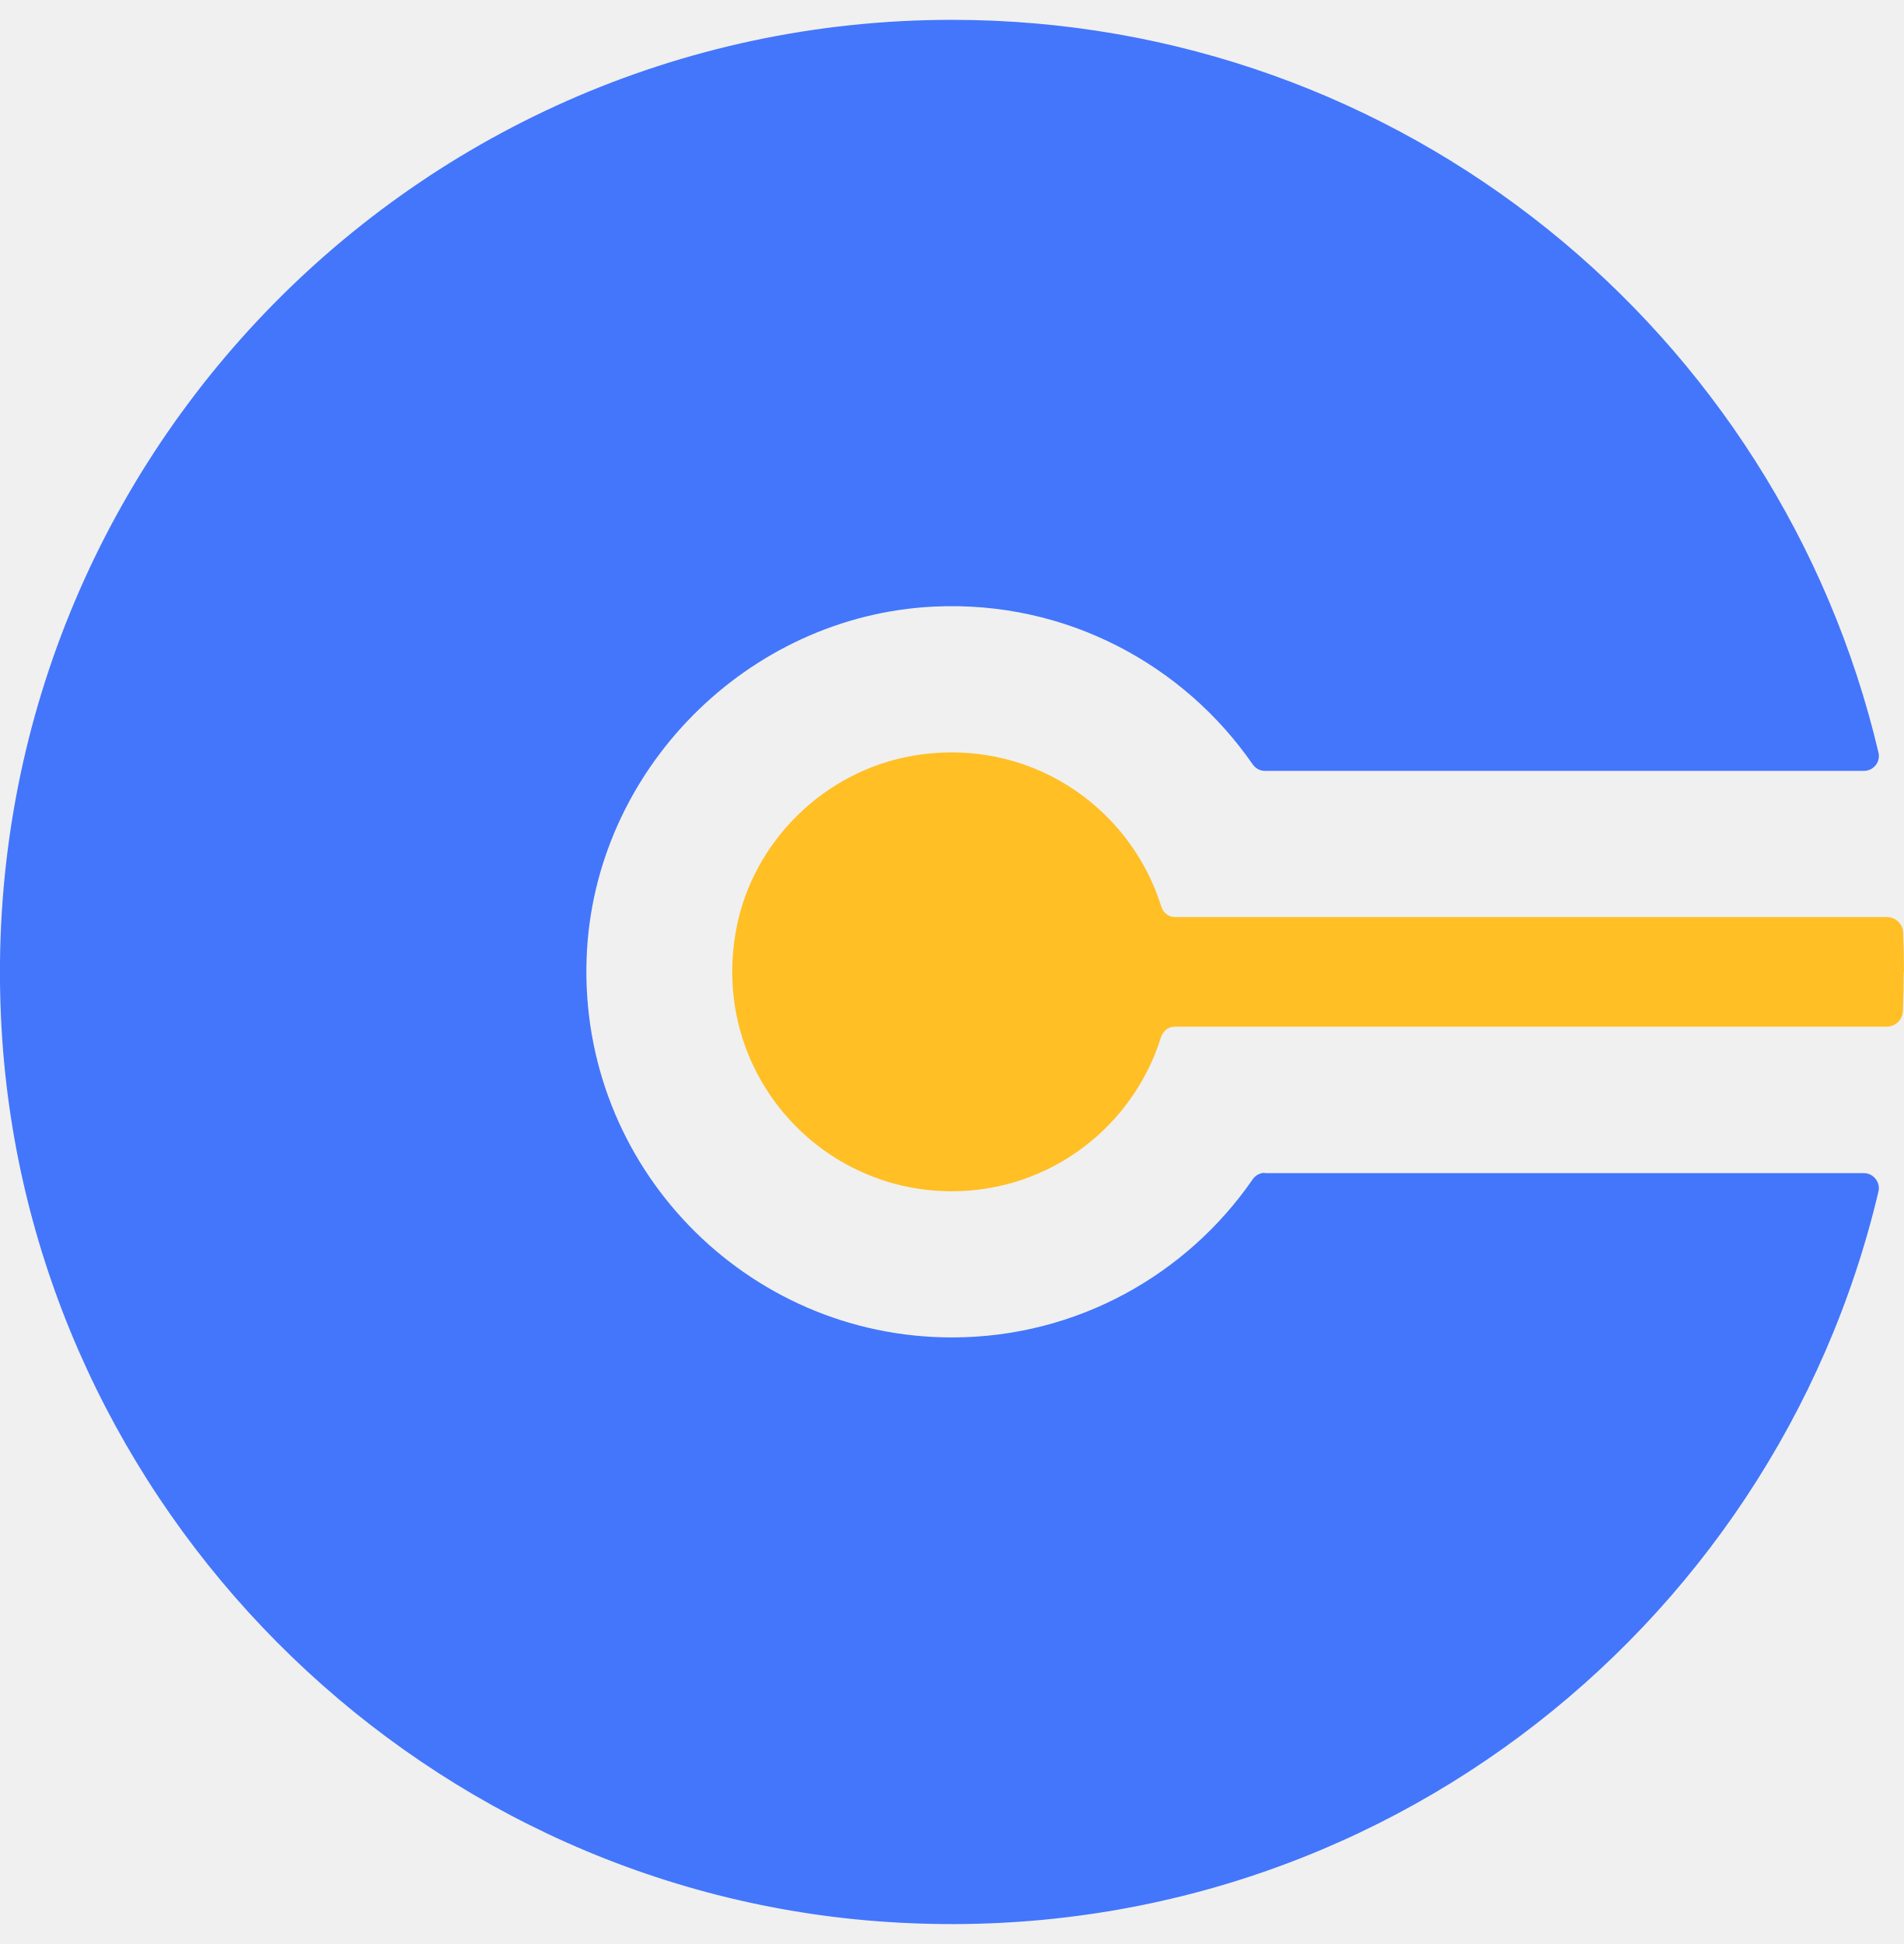
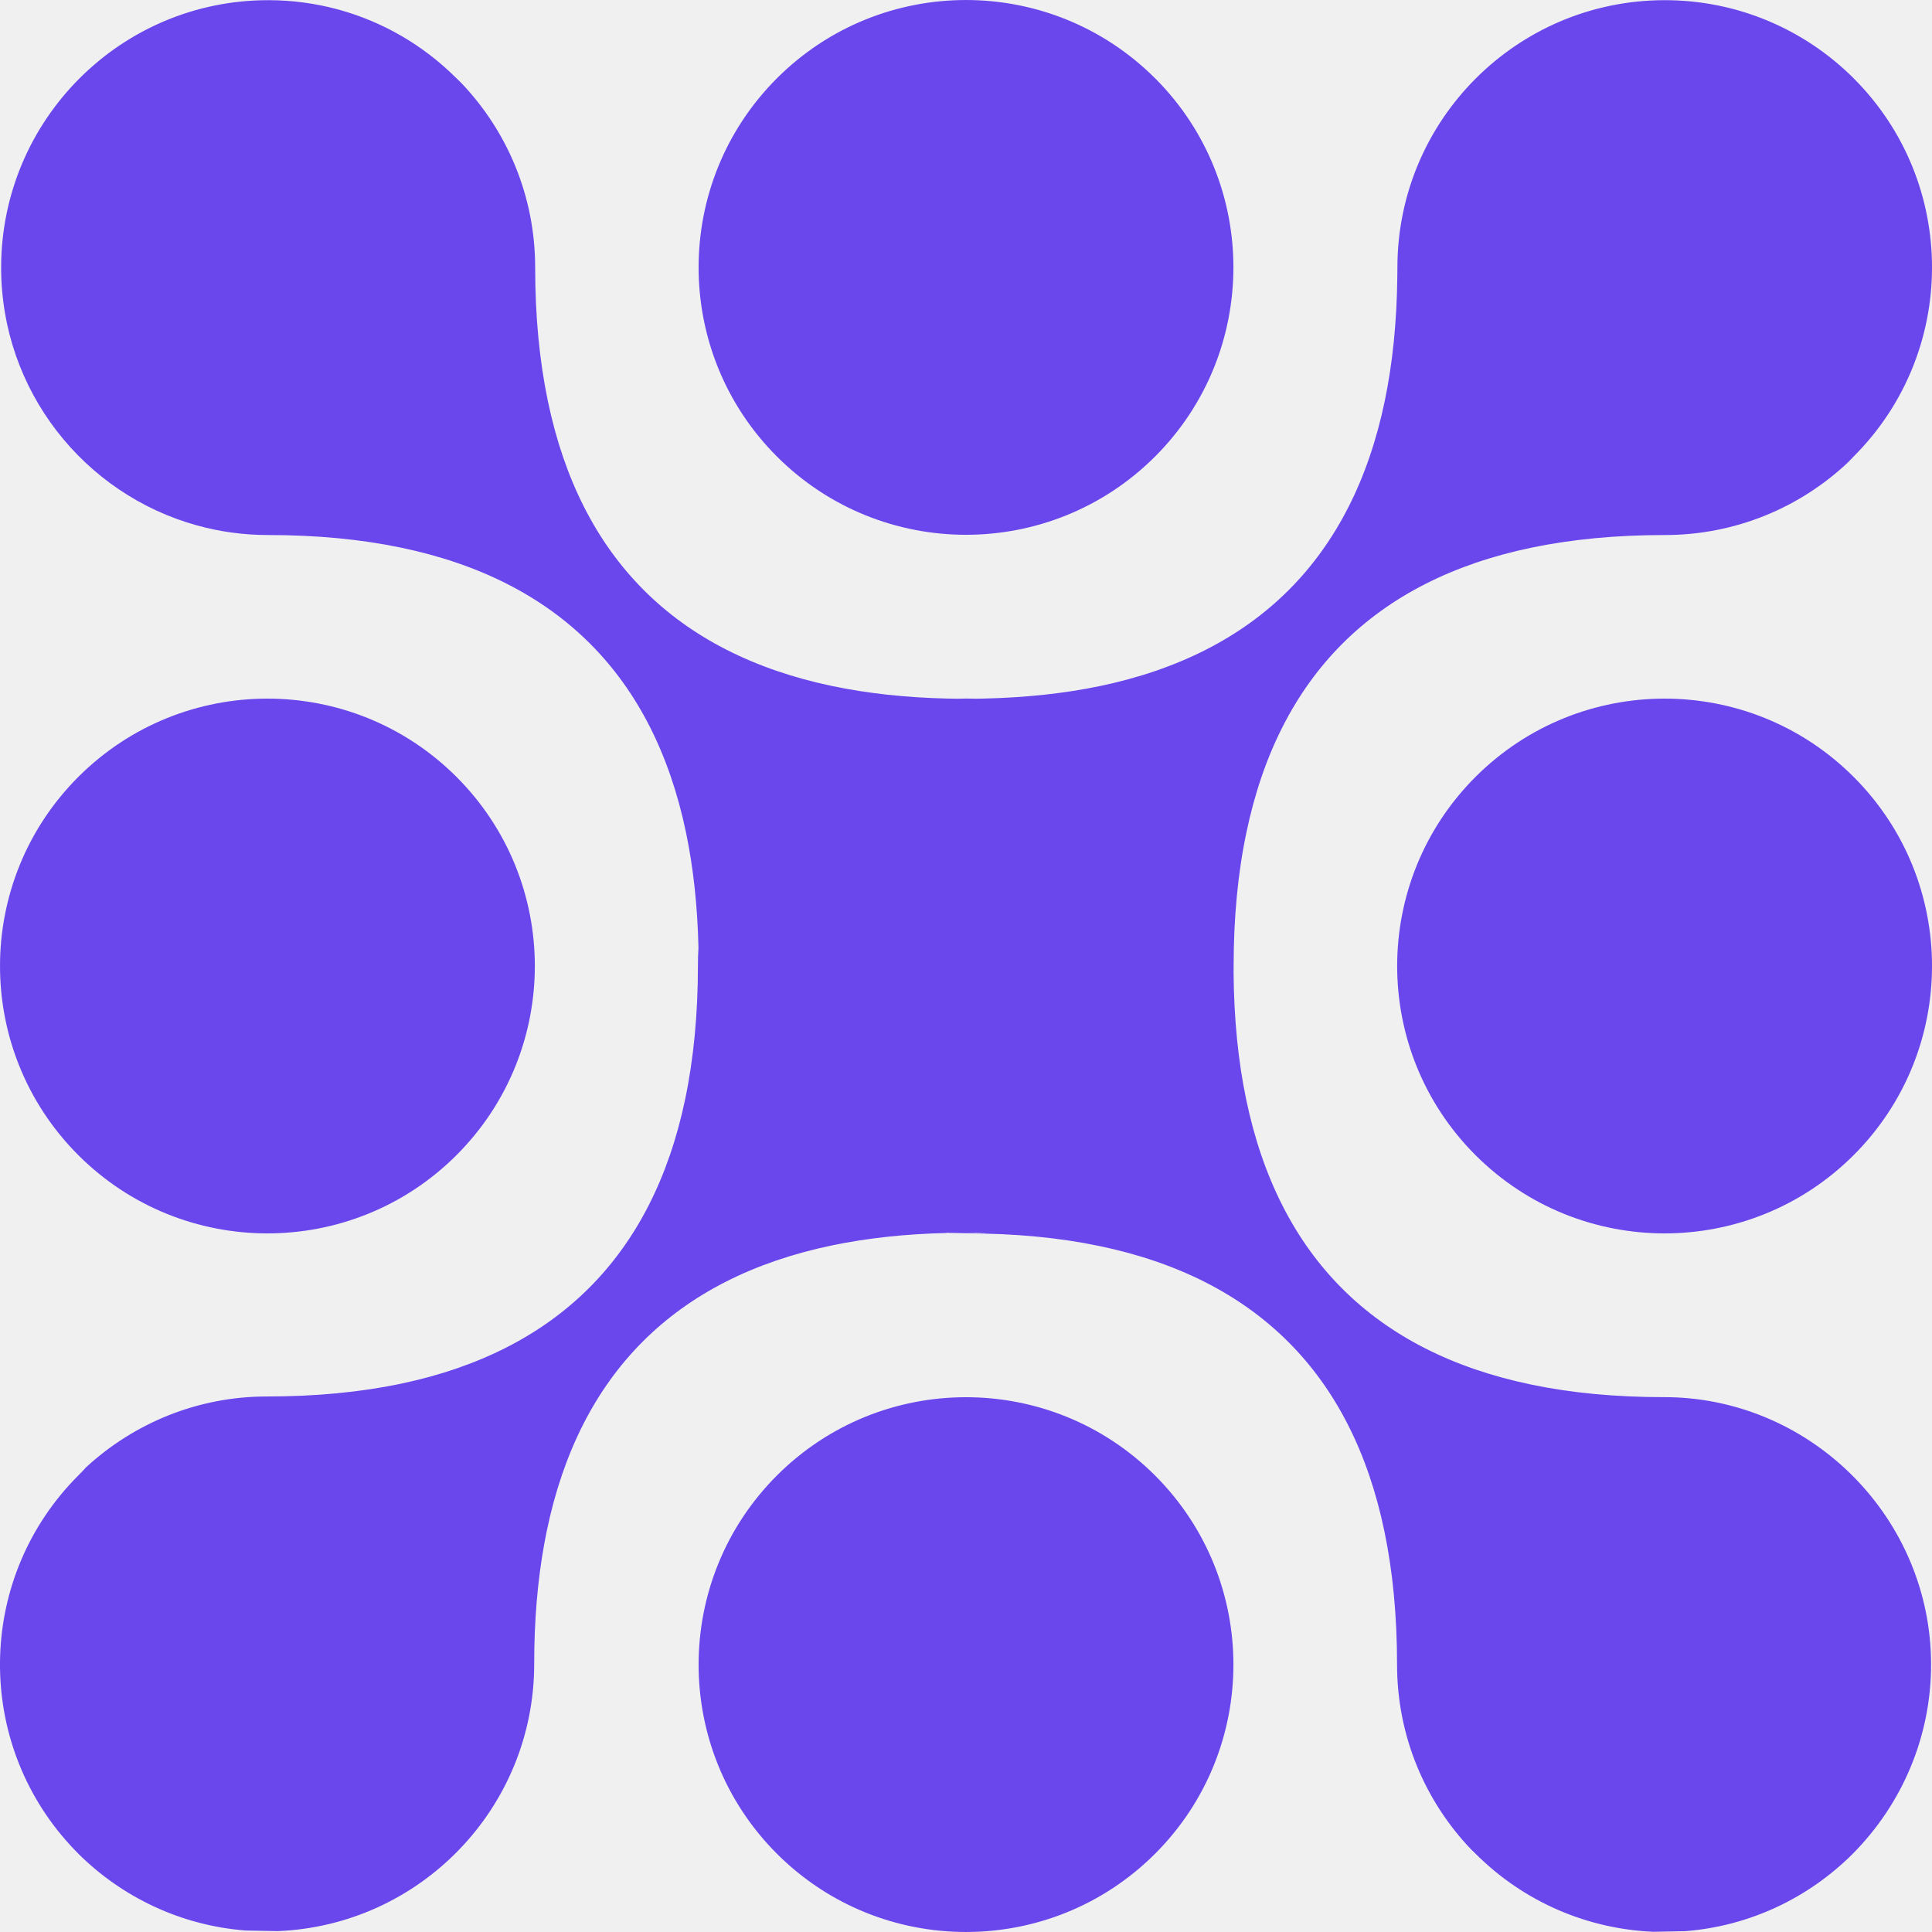
- <svg xmlns="http://www.w3.org/2000/svg" width="48" height="49" viewBox="0 0 48 49" fill="none">
-   <g clip-path="url(#clip0_19956_60)">
-     <path d="M31.884 29.57H46.99C47.226 29.57 47.41 29.798 47.358 30.027C44.72 41.205 34.286 49.355 22.113 48.426C10.36 47.527 0.876 37.977 0.058 26.217C-0.914 12.18 10.176 0.5 24 0.5C35.355 0.5 44.86 8.377 47.358 18.973C47.41 19.209 47.233 19.43 46.99 19.43H31.884C31.766 19.43 31.656 19.371 31.582 19.268C29.843 16.755 26.881 15.134 23.557 15.289C18.841 15.51 14.958 19.43 14.789 24.146C14.597 29.386 18.797 33.711 24 33.711C27.146 33.711 29.924 32.127 31.582 29.724C31.648 29.629 31.759 29.562 31.884 29.562V29.57Z" fill="#4376FB" />
-     <path d="M48 24.5C48 24.168 47.993 23.837 47.978 23.505C47.971 23.284 47.786 23.115 47.565 23.115H29.622C29.46 23.115 29.32 23.004 29.276 22.849C28.48 20.3 25.894 18.539 22.983 19.055C20.787 19.445 18.997 21.192 18.569 23.38C17.877 26.924 20.574 30.027 23.993 30.027C26.476 30.027 28.569 28.391 29.269 26.143C29.32 25.988 29.453 25.878 29.615 25.878H47.558C47.779 25.878 47.963 25.709 47.971 25.487C47.985 25.156 47.993 24.824 47.993 24.493L48 24.5Z" fill="#FFBF25" />
-   </g>
-   <defs>
-     <clipPath id="clip0_19956_60">
-       <rect width="48" height="48" fill="white" transform="translate(0 0.5)" />
-     </clipPath>
-   </defs>
+ <svg xmlns="http://www.w3.org/2000/svg" width="44" height="44" viewBox="0 0 44 44" fill="none">
+   <path fill-rule="evenodd" clip-rule="evenodd" d="M1.783 26.307C4.162 28.684 8.018 28.684 10.397 26.307C12.775 23.929 12.775 20.072 10.397 17.694C8.018 15.316 4.162 15.316 1.783 17.694C-0.594 20.072 -0.594 23.929 1.783 26.307ZM26.306 33.604C23.928 31.226 20.071 31.226 17.693 33.604C15.316 35.982 15.316 39.839 17.693 42.217C20.072 44.594 23.928 44.594 26.307 42.217C28.685 39.838 28.685 35.982 26.306 33.604ZM33.603 17.694C31.225 20.072 31.225 23.929 33.603 26.307C35.982 28.684 39.838 28.684 42.216 26.307C44.595 23.929 44.595 20.072 42.216 17.694C39.839 15.316 35.982 15.316 33.603 17.694ZM17.693 1.784C15.316 4.161 15.316 8.018 17.693 10.396C20.072 12.774 23.928 12.774 26.307 10.396C28.678 8.024 28.685 4.18 26.325 1.801C26.318 1.795 26.313 1.789 26.306 1.783C23.928 -0.594 20.071 -0.594 17.693 1.784ZM10.397 1.784C9.63 1.017 8.71 0.497 7.734 0.225C7.72 0.221 7.705 0.217 7.69 0.213C7.19 0.078 6.663 0.005 6.121 0.004H6.107C2.754 0.004 0.034 2.724 0.026 6.081C0.026 6.086 0.026 6.09 0.026 6.095C0.026 8.896 1.915 11.256 4.487 11.966C5.002 12.109 5.546 12.185 6.107 12.185C7.206 12.185 8.214 12.281 9.131 12.472C12.697 13.213 14.878 15.391 15.623 18.958C15.791 19.764 15.886 20.64 15.907 21.585C15.898 21.717 15.895 21.851 15.895 21.985C15.895 23.094 15.797 24.111 15.604 25.035C14.858 28.593 12.683 30.768 9.126 31.514C8.202 31.707 7.185 31.804 6.075 31.804C4.495 31.804 3.048 32.416 1.962 33.415C1.905 33.479 1.845 33.542 1.783 33.603C-0.493 35.879 -0.59 39.51 1.491 41.902C1.585 42.01 1.682 42.115 1.783 42.216C2.777 43.203 4.108 43.849 5.589 43.966L6.321 43.98C9.57 43.851 12.166 41.175 12.166 37.894C12.166 37.775 12.167 37.655 12.169 37.537C12.188 36.573 12.283 35.682 12.453 34.863C13.196 31.288 15.379 29.105 18.954 28.362C19.758 28.195 20.633 28.101 21.577 28.08C21.558 28.079 21.539 28.077 21.519 28.075L21.608 28.077L21.634 28.079L21.665 28.079C21.766 28.077 21.867 28.076 21.97 28.076L21.668 28.079L21.999 28.085H22.001L22.393 28.077L22.479 28.076C22.403 28.082 22.327 28.086 22.251 28.089L22.165 28.088C22.113 28.089 22.062 28.09 22.012 28.09C23.113 28.09 24.123 28.186 25.041 28.378C28.607 29.121 30.785 31.301 31.528 34.87C31.72 35.791 31.817 36.804 31.817 37.91C31.817 39.542 32.458 41.024 33.502 42.117C33.536 42.15 33.57 42.183 33.604 42.216C34.728 43.339 36.181 43.932 37.653 43.995C37.654 43.994 37.657 43.995 37.658 43.995L38.383 43.981C39.861 43.864 41.191 43.217 42.183 42.231C43.329 41.083 43.979 39.537 43.979 37.91C43.979 34.605 41.307 31.888 38.022 31.82C37.98 31.819 37.939 31.819 37.897 31.819C36.796 31.819 35.787 31.724 34.869 31.532C31.303 30.789 29.125 28.609 28.381 25.04C28.198 24.163 28.103 23.203 28.094 22.16C28.095 22.108 28.095 22.056 28.095 22.004C28.095 20.897 28.192 19.882 28.386 18.96C29.13 15.398 31.308 13.219 34.871 12.474C35.793 12.282 36.808 12.185 37.915 12.185C39.527 12.185 40.993 11.558 42.082 10.535C42.126 10.488 42.17 10.442 42.216 10.396C44.595 8.018 44.595 4.161 42.216 1.784C42.212 1.779 42.207 1.774 42.203 1.77C42.191 1.757 42.179 1.745 42.166 1.734C41.069 0.664 39.569 0.004 37.915 0.004H37.901C34.544 0.012 31.825 2.736 31.825 6.094C31.825 6.163 31.824 6.232 31.823 6.3C31.812 7.325 31.716 8.269 31.537 9.132C30.793 12.701 28.612 14.882 25.043 15.626C24.236 15.793 23.359 15.888 22.411 15.909C22.346 15.911 22.28 15.912 22.214 15.913C22.209 15.913 22.205 15.913 22.2 15.912C22.142 15.911 22.084 15.909 22.025 15.909C22.021 15.909 22.017 15.909 22.012 15.909C21.972 15.909 21.932 15.91 21.892 15.911C21.863 15.912 21.833 15.912 21.804 15.913C21.803 15.913 21.802 15.913 21.8 15.913C21.722 15.913 21.644 15.911 21.566 15.909C20.628 15.887 19.758 15.792 18.958 15.625C15.395 14.88 13.218 12.699 12.476 9.128C12.285 8.208 12.188 7.197 12.188 6.094C12.188 4.464 11.549 2.983 10.506 1.89C10.469 1.855 10.433 1.82 10.397 1.784Z" fill="#6A47ED" />
</svg>
